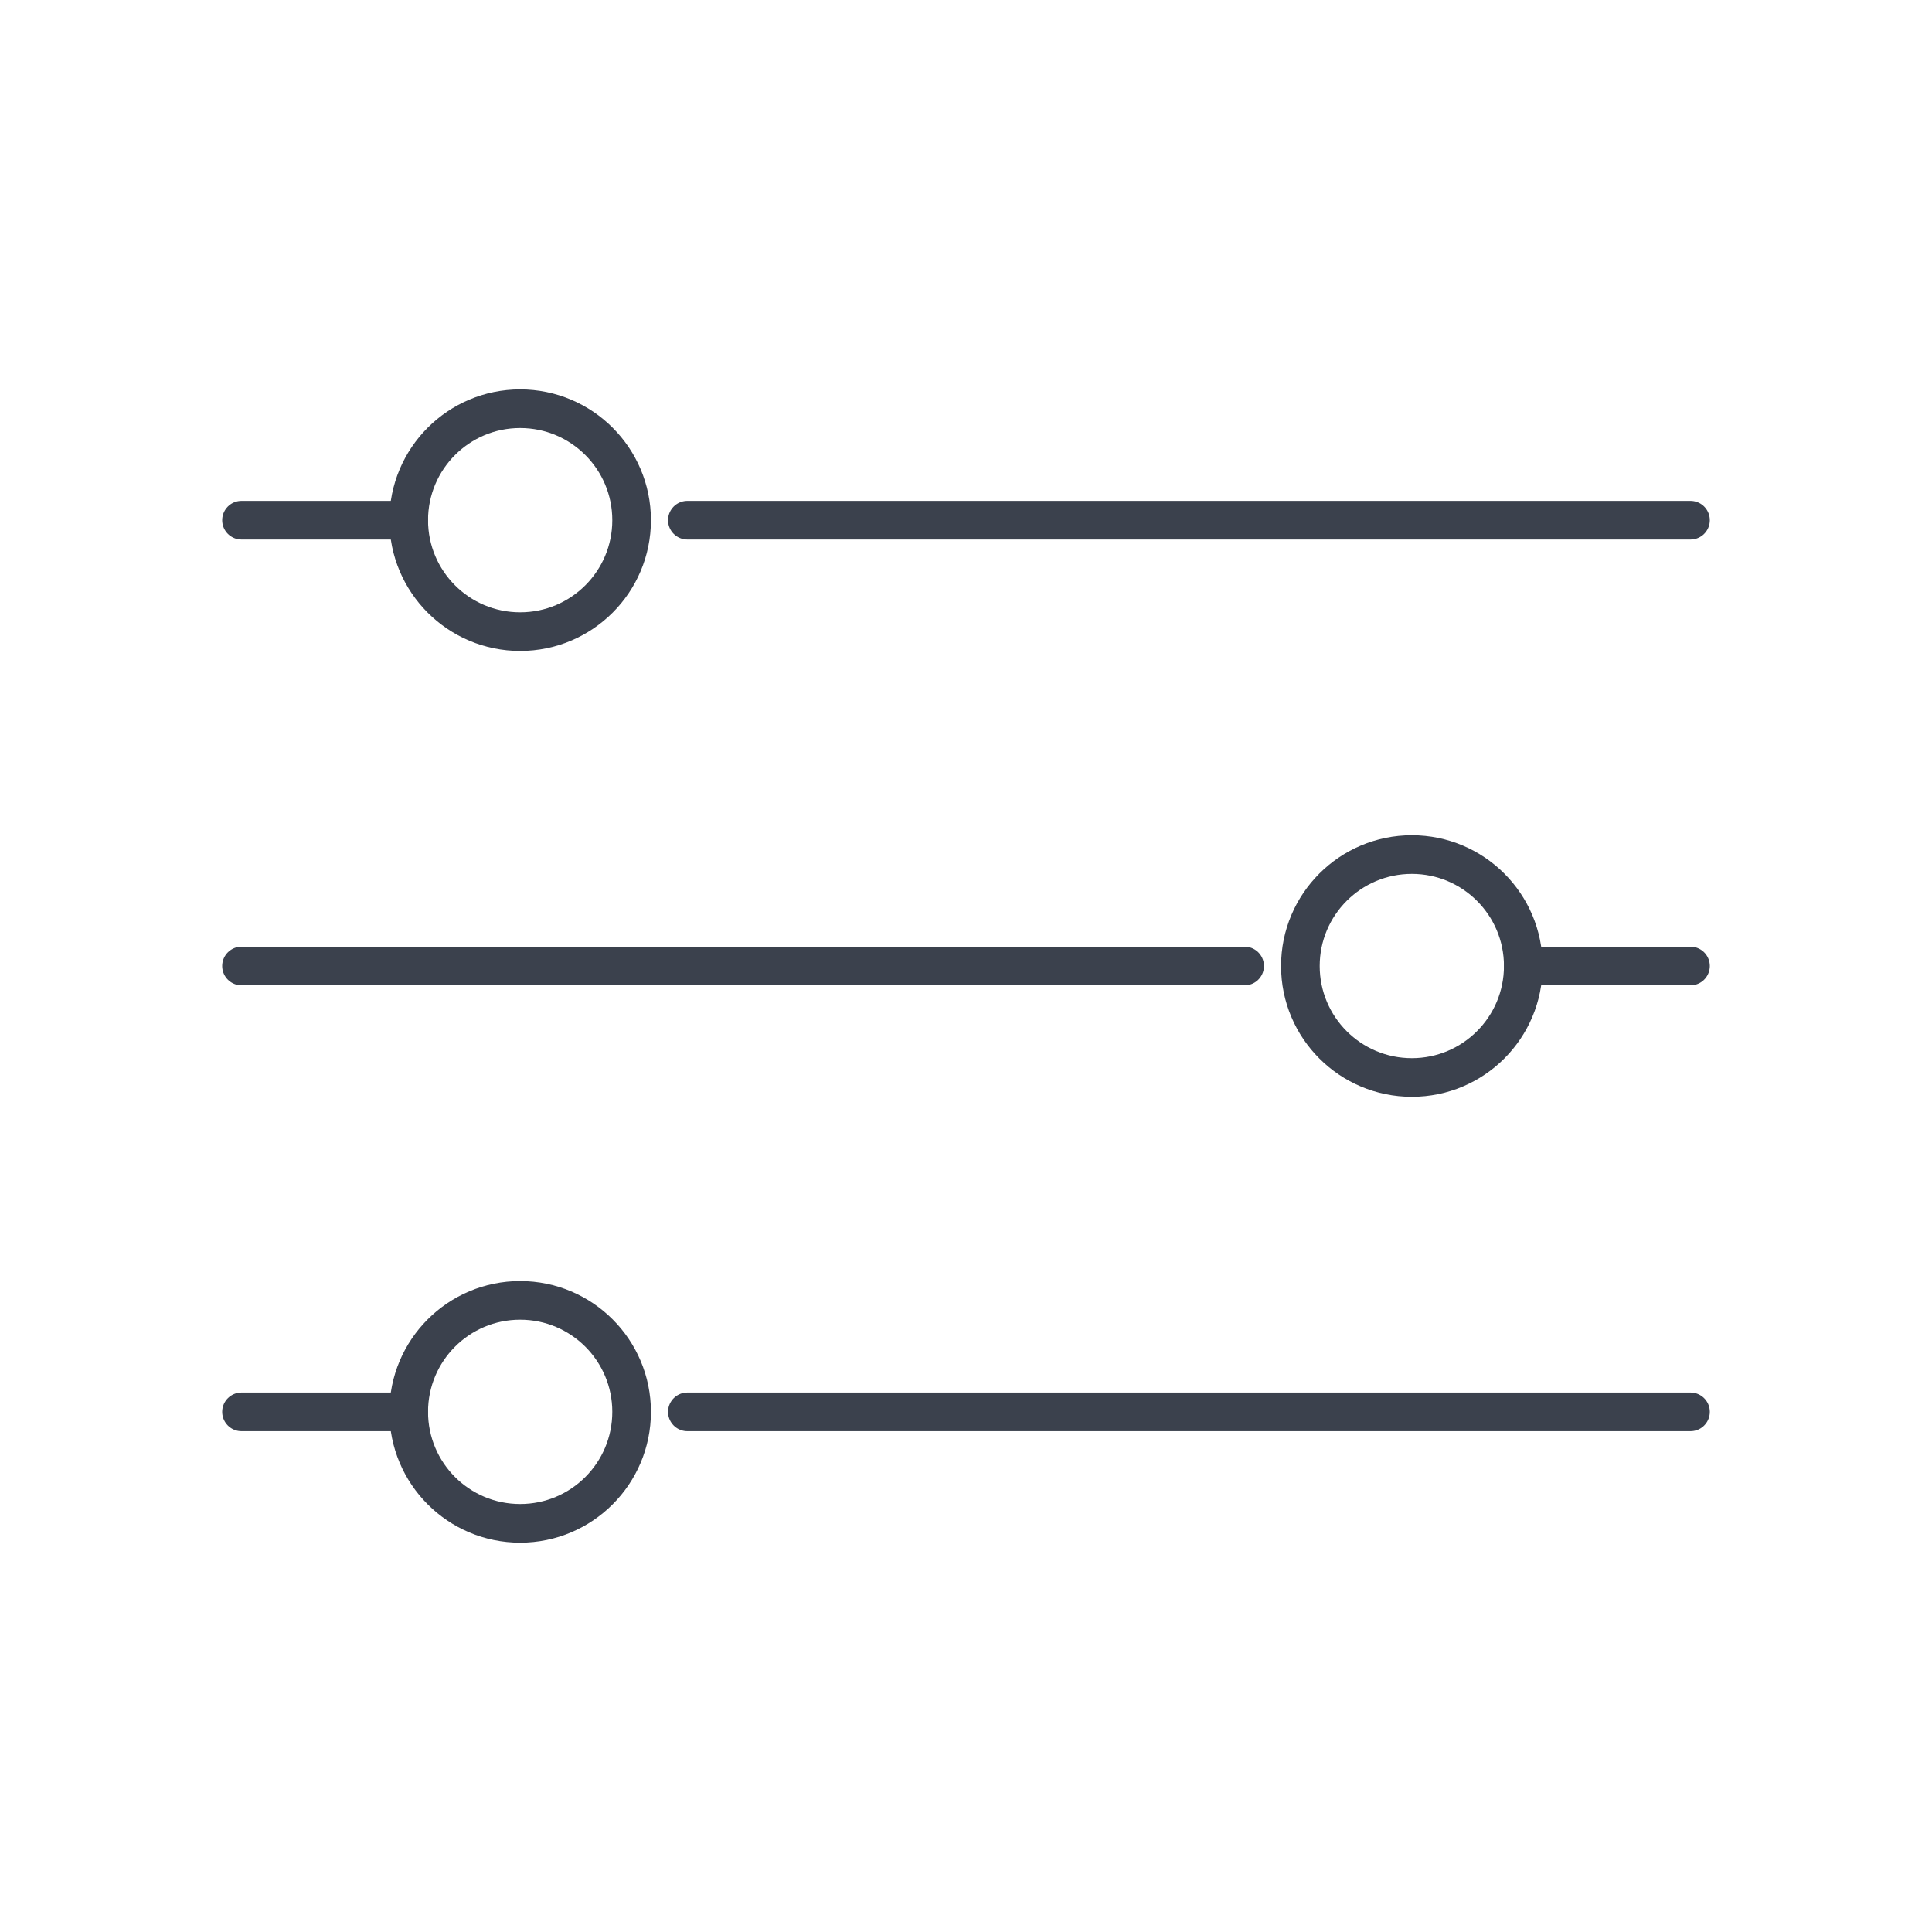
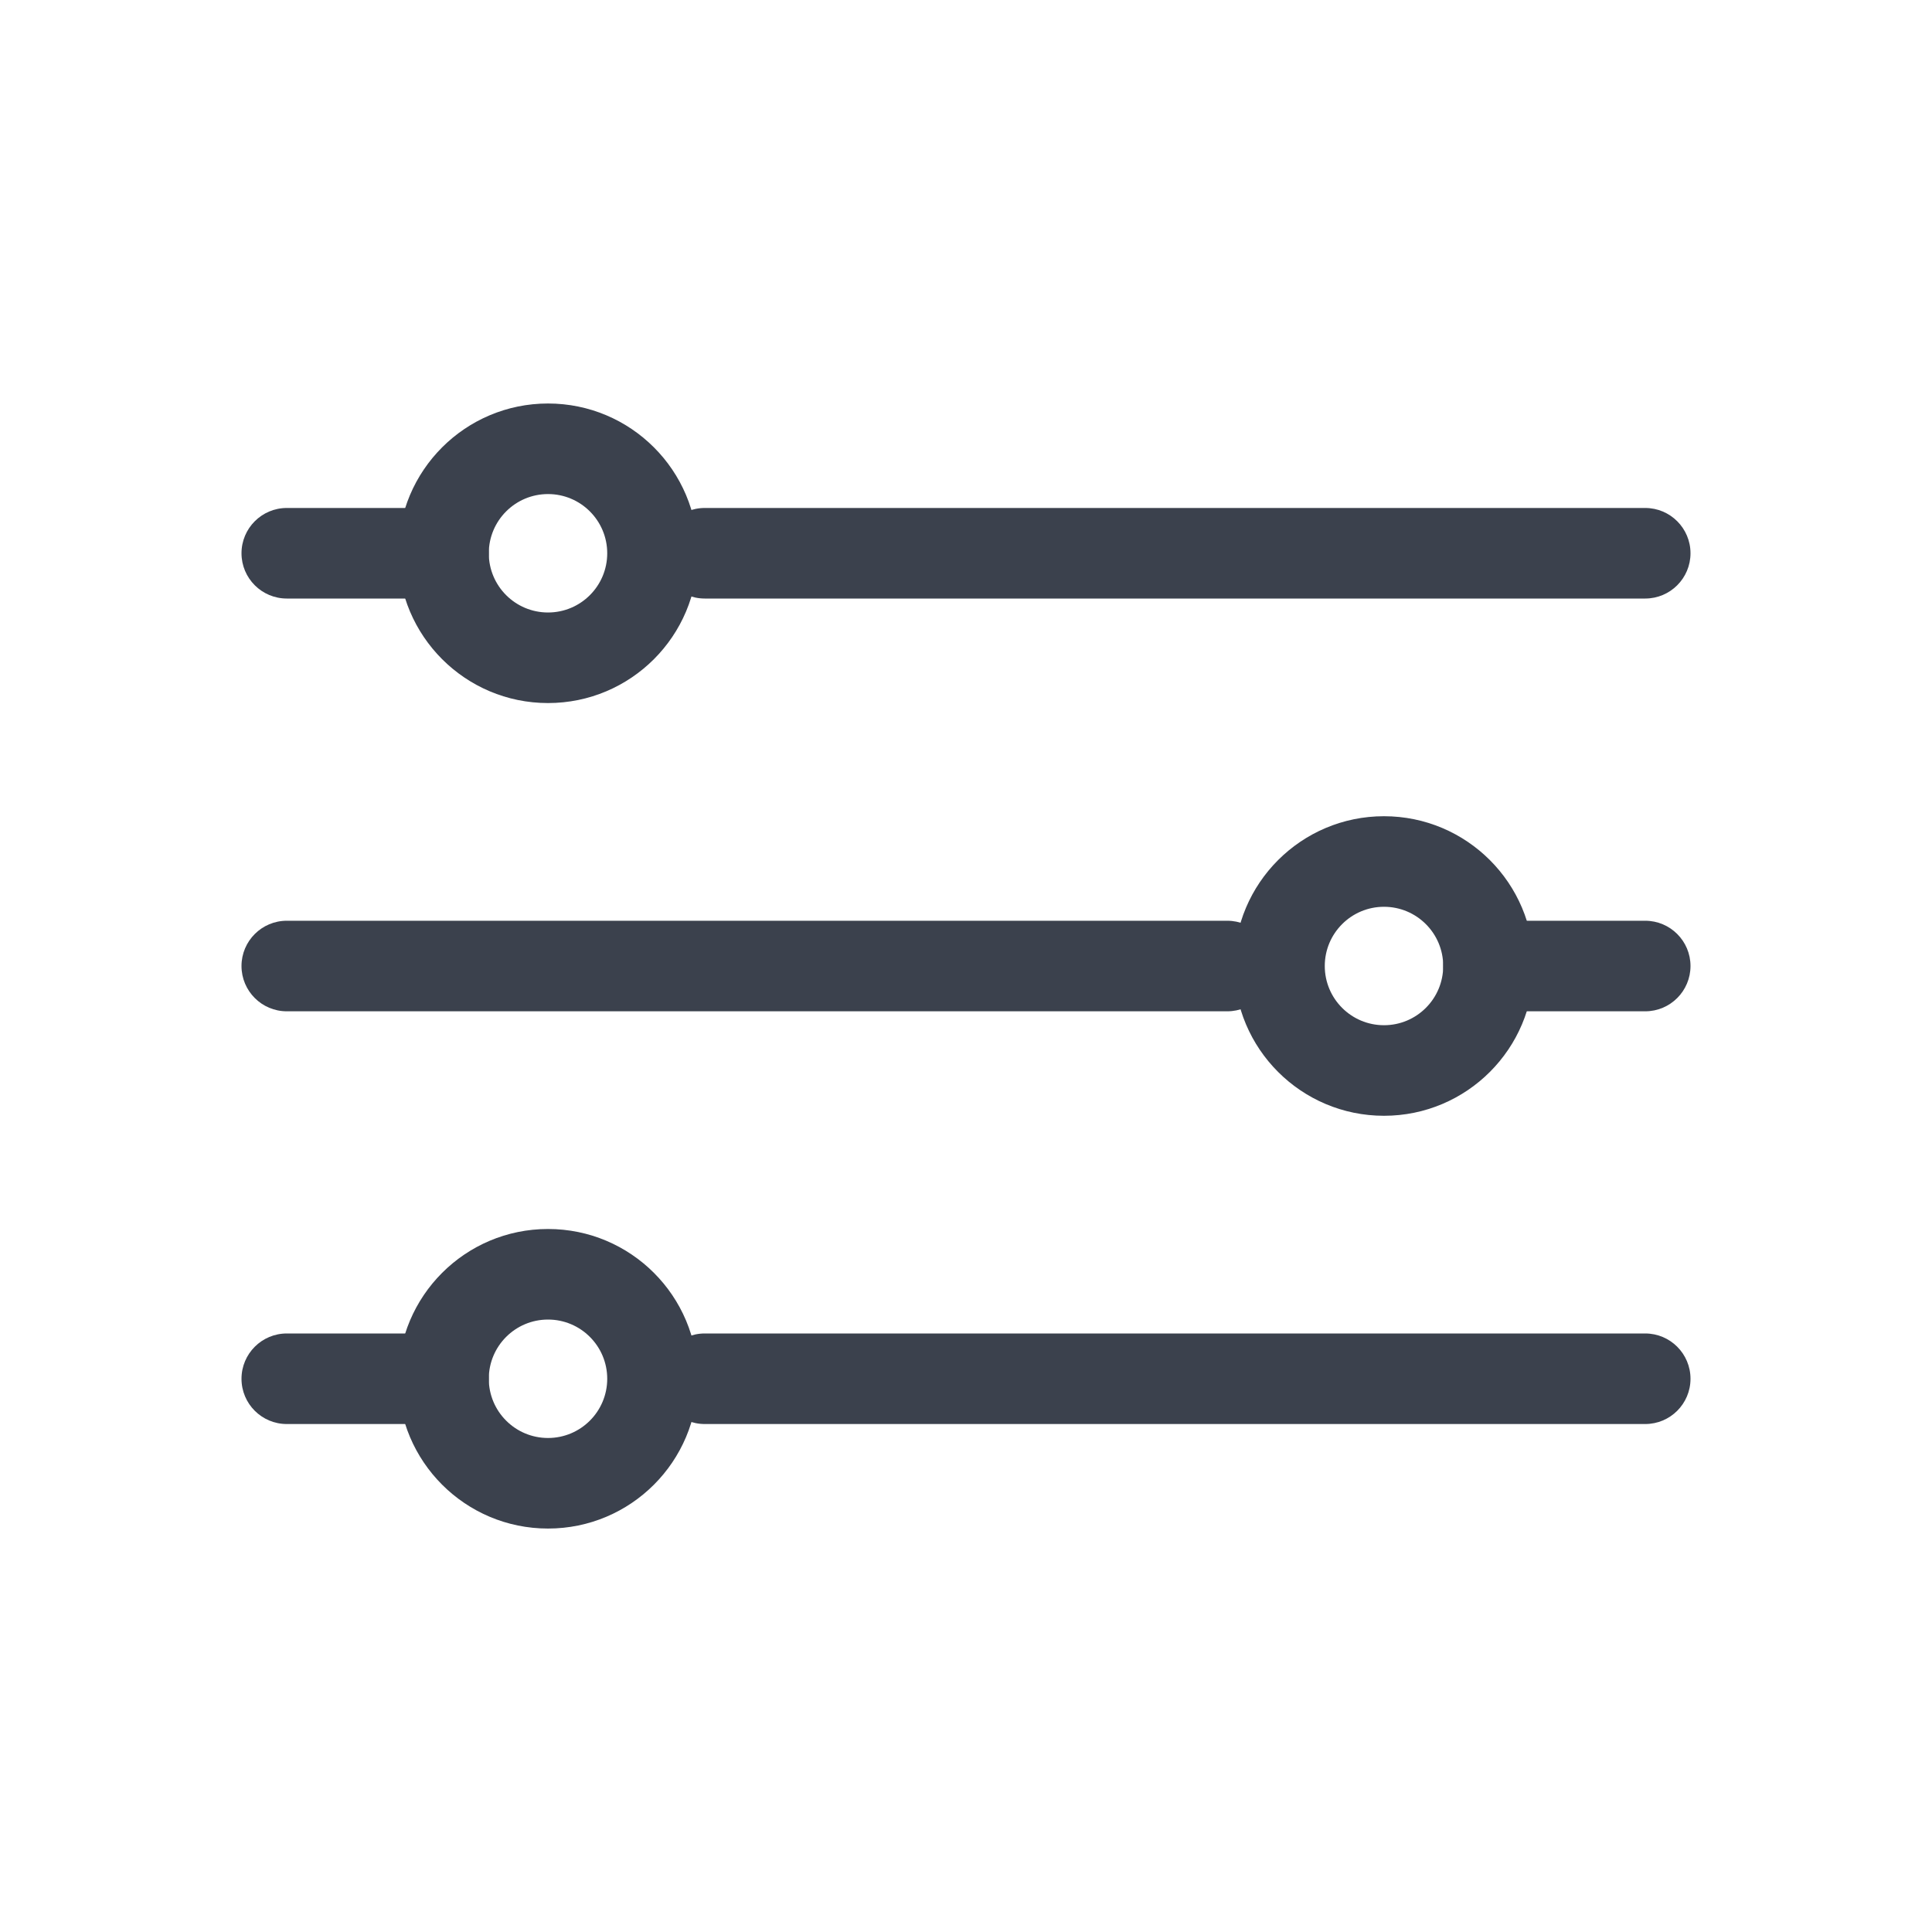
<svg xmlns="http://www.w3.org/2000/svg" width="40" height="40" viewBox="0 0 40 40" fill="none">
-   <path d="M10.769 13.077C12.044 13.077 13.077 12.044 13.077 10.77C13.077 9.495 12.044 8.462 10.769 8.462C9.495 8.462 8.462 9.495 8.462 10.77C8.462 12.044 9.495 13.077 10.769 13.077Z" stroke="#3B414D" class="primary-stroke" stroke-width="0.8" stroke-miterlimit="10" stroke-linejoin="round" />
-   <path d="M14.231 10.77L35 10.77" stroke="#3B414D" class="primary-stroke" stroke-width="0.8" stroke-miterlimit="10" stroke-linecap="round" stroke-linejoin="round" />
-   <path d="M10.769 31.539C12.044 31.539 13.077 30.506 13.077 29.231C13.077 27.956 12.044 26.923 10.769 26.923C9.495 26.923 8.462 27.956 8.462 29.231C8.462 30.506 9.495 31.539 10.769 31.539Z" stroke="#3B414D" class="primary-stroke" stroke-width="0.8" stroke-miterlimit="10" stroke-linejoin="round" />
-   <path d="M14.231 29.231L35 29.231" stroke="#3B414D" class="primary-stroke" stroke-width="0.8" stroke-miterlimit="10" stroke-linecap="round" stroke-linejoin="round" />
-   <path d="M29.231 22.308C30.505 22.308 31.538 21.275 31.538 20C31.538 18.726 30.505 17.693 29.231 17.693C27.956 17.693 26.923 18.726 26.923 20C26.923 21.275 27.956 22.308 29.231 22.308Z" stroke="#3B414D" class="primary-stroke" stroke-width="0.8" stroke-miterlimit="10" stroke-linejoin="round" />
-   <path d="M25.769 20L5 20" stroke="#3B414D" class="primary-stroke" stroke-width="0.8" stroke-miterlimit="10" stroke-linecap="round" stroke-linejoin="round" />
-   <path d="M8.462 10.77H5" stroke="#3B414D" class="primary-stroke" stroke-width="0.8" stroke-miterlimit="10" stroke-linecap="round" stroke-linejoin="round" />
-   <path d="M31.538 20H35" stroke="#3B414D" class="primary-stroke" stroke-width="0.8" stroke-miterlimit="10" stroke-linecap="round" stroke-linejoin="round" />
-   <path d="M8.462 29.231H5" stroke="#3B414D" class="primary-stroke" stroke-width="0.8" stroke-miterlimit="10" stroke-linecap="round" stroke-linejoin="round" />
+   <path fill-rule="evenodd" clip-rule="evenodd" d="M11.346 10.229C10.669 10.229 10.12 10.778 10.12 11.455C10.12 12.132 10.669 12.681 11.346 12.681C12.023 12.681 12.572 12.132 12.572 11.455C12.572 10.778 12.023 10.229 11.346 10.229ZM8.245 11.455C8.245 9.742 9.634 8.354 11.346 8.354C13.059 8.354 14.447 9.742 14.447 11.455C14.447 13.167 13.059 14.556 11.346 14.556C9.634 14.556 8.245 13.167 8.245 11.455Z" fill="#3B414D" class="primary" />
+   <path fill-rule="evenodd" clip-rule="evenodd" d="M13.654 11.455C13.654 10.937 14.073 10.517 14.591 10.517L34.062 10.517C34.58 10.517 35 10.937 35 11.455C35 11.972 34.58 12.392 34.062 12.392L14.591 12.392C14.073 12.392 13.654 11.972 13.654 11.455Z" fill="#3B414D" class="primary" />
+   <path fill-rule="evenodd" clip-rule="evenodd" d="M11.346 27.32C10.669 27.32 10.12 27.869 10.12 28.546C10.12 29.223 10.669 29.772 11.346 29.772C12.023 29.772 12.572 29.223 12.572 28.546C12.572 27.869 12.023 27.32 11.346 27.32ZM8.245 28.546C8.245 26.833 9.634 25.445 11.346 25.445C13.059 25.445 14.447 26.833 14.447 28.546C14.447 30.259 13.059 31.647 11.346 31.647C9.634 31.647 8.245 30.259 8.245 28.546Z" fill="#3B414D" class="primary" />
+   <path fill-rule="evenodd" clip-rule="evenodd" d="M13.654 28.546C13.654 28.028 14.073 27.608 14.591 27.608L34.062 27.608C34.58 27.608 35 28.028 35 28.546C35 29.064 34.58 29.483 34.062 29.483L14.591 29.483C14.073 29.483 13.654 29.064 13.654 28.546Z" fill="#3B414D" class="primary" />
+   <path fill-rule="evenodd" clip-rule="evenodd" d="M28.654 18.774C27.977 18.774 27.428 19.323 27.428 20C27.428 20.677 27.977 21.226 28.654 21.226C29.331 21.226 29.88 20.677 29.88 20C29.88 19.323 29.331 18.774 28.654 18.774ZM25.553 20C25.553 18.288 26.941 16.899 28.654 16.899C30.366 16.899 31.755 18.288 31.755 20C31.755 21.713 30.366 23.101 28.654 23.101C26.941 23.101 25.553 21.713 25.553 20Z" fill="#3B414D" class="primary" />
+   <path fill-rule="evenodd" clip-rule="evenodd" d="M5 20C5 19.483 5.42 19.063 5.938 19.063L25.409 19.063C25.926 19.063 26.346 19.483 26.346 20C26.346 20.518 25.926 20.938 25.409 20.938L5.938 20.938C5.42 20.938 5 20.518 5 20Z" fill="#3B414D" class="primary" />
+   <path fill-rule="evenodd" clip-rule="evenodd" d="M5 11.455C5 10.937 5.42 10.517 5.938 10.517H9.183C9.7 10.517 10.12 10.937 10.12 11.455C10.12 11.972 9.7 12.392 9.183 12.392H5.938C5.42 12.392 5 11.972 5 11.455Z" fill="#3B414D" class="primary" />
+   <path fill-rule="evenodd" clip-rule="evenodd" d="M29.88 20C29.88 19.483 30.299 19.063 30.817 19.063H34.062C34.58 19.063 35 19.483 35 20C35 20.518 34.58 20.938 34.062 20.938H30.817C30.299 20.938 29.88 20.518 29.88 20Z" fill="#3B414D" class="primary" />
+   <path fill-rule="evenodd" clip-rule="evenodd" d="M5 28.546C5 28.028 5.42 27.608 5.938 27.608H9.183C9.7 27.608 10.12 28.028 10.12 28.546C10.12 29.064 9.7 29.483 9.183 29.483H5.938C5.42 29.483 5 29.064 5 28.546Z" fill="#3B414D" class="primary" />
</svg>
